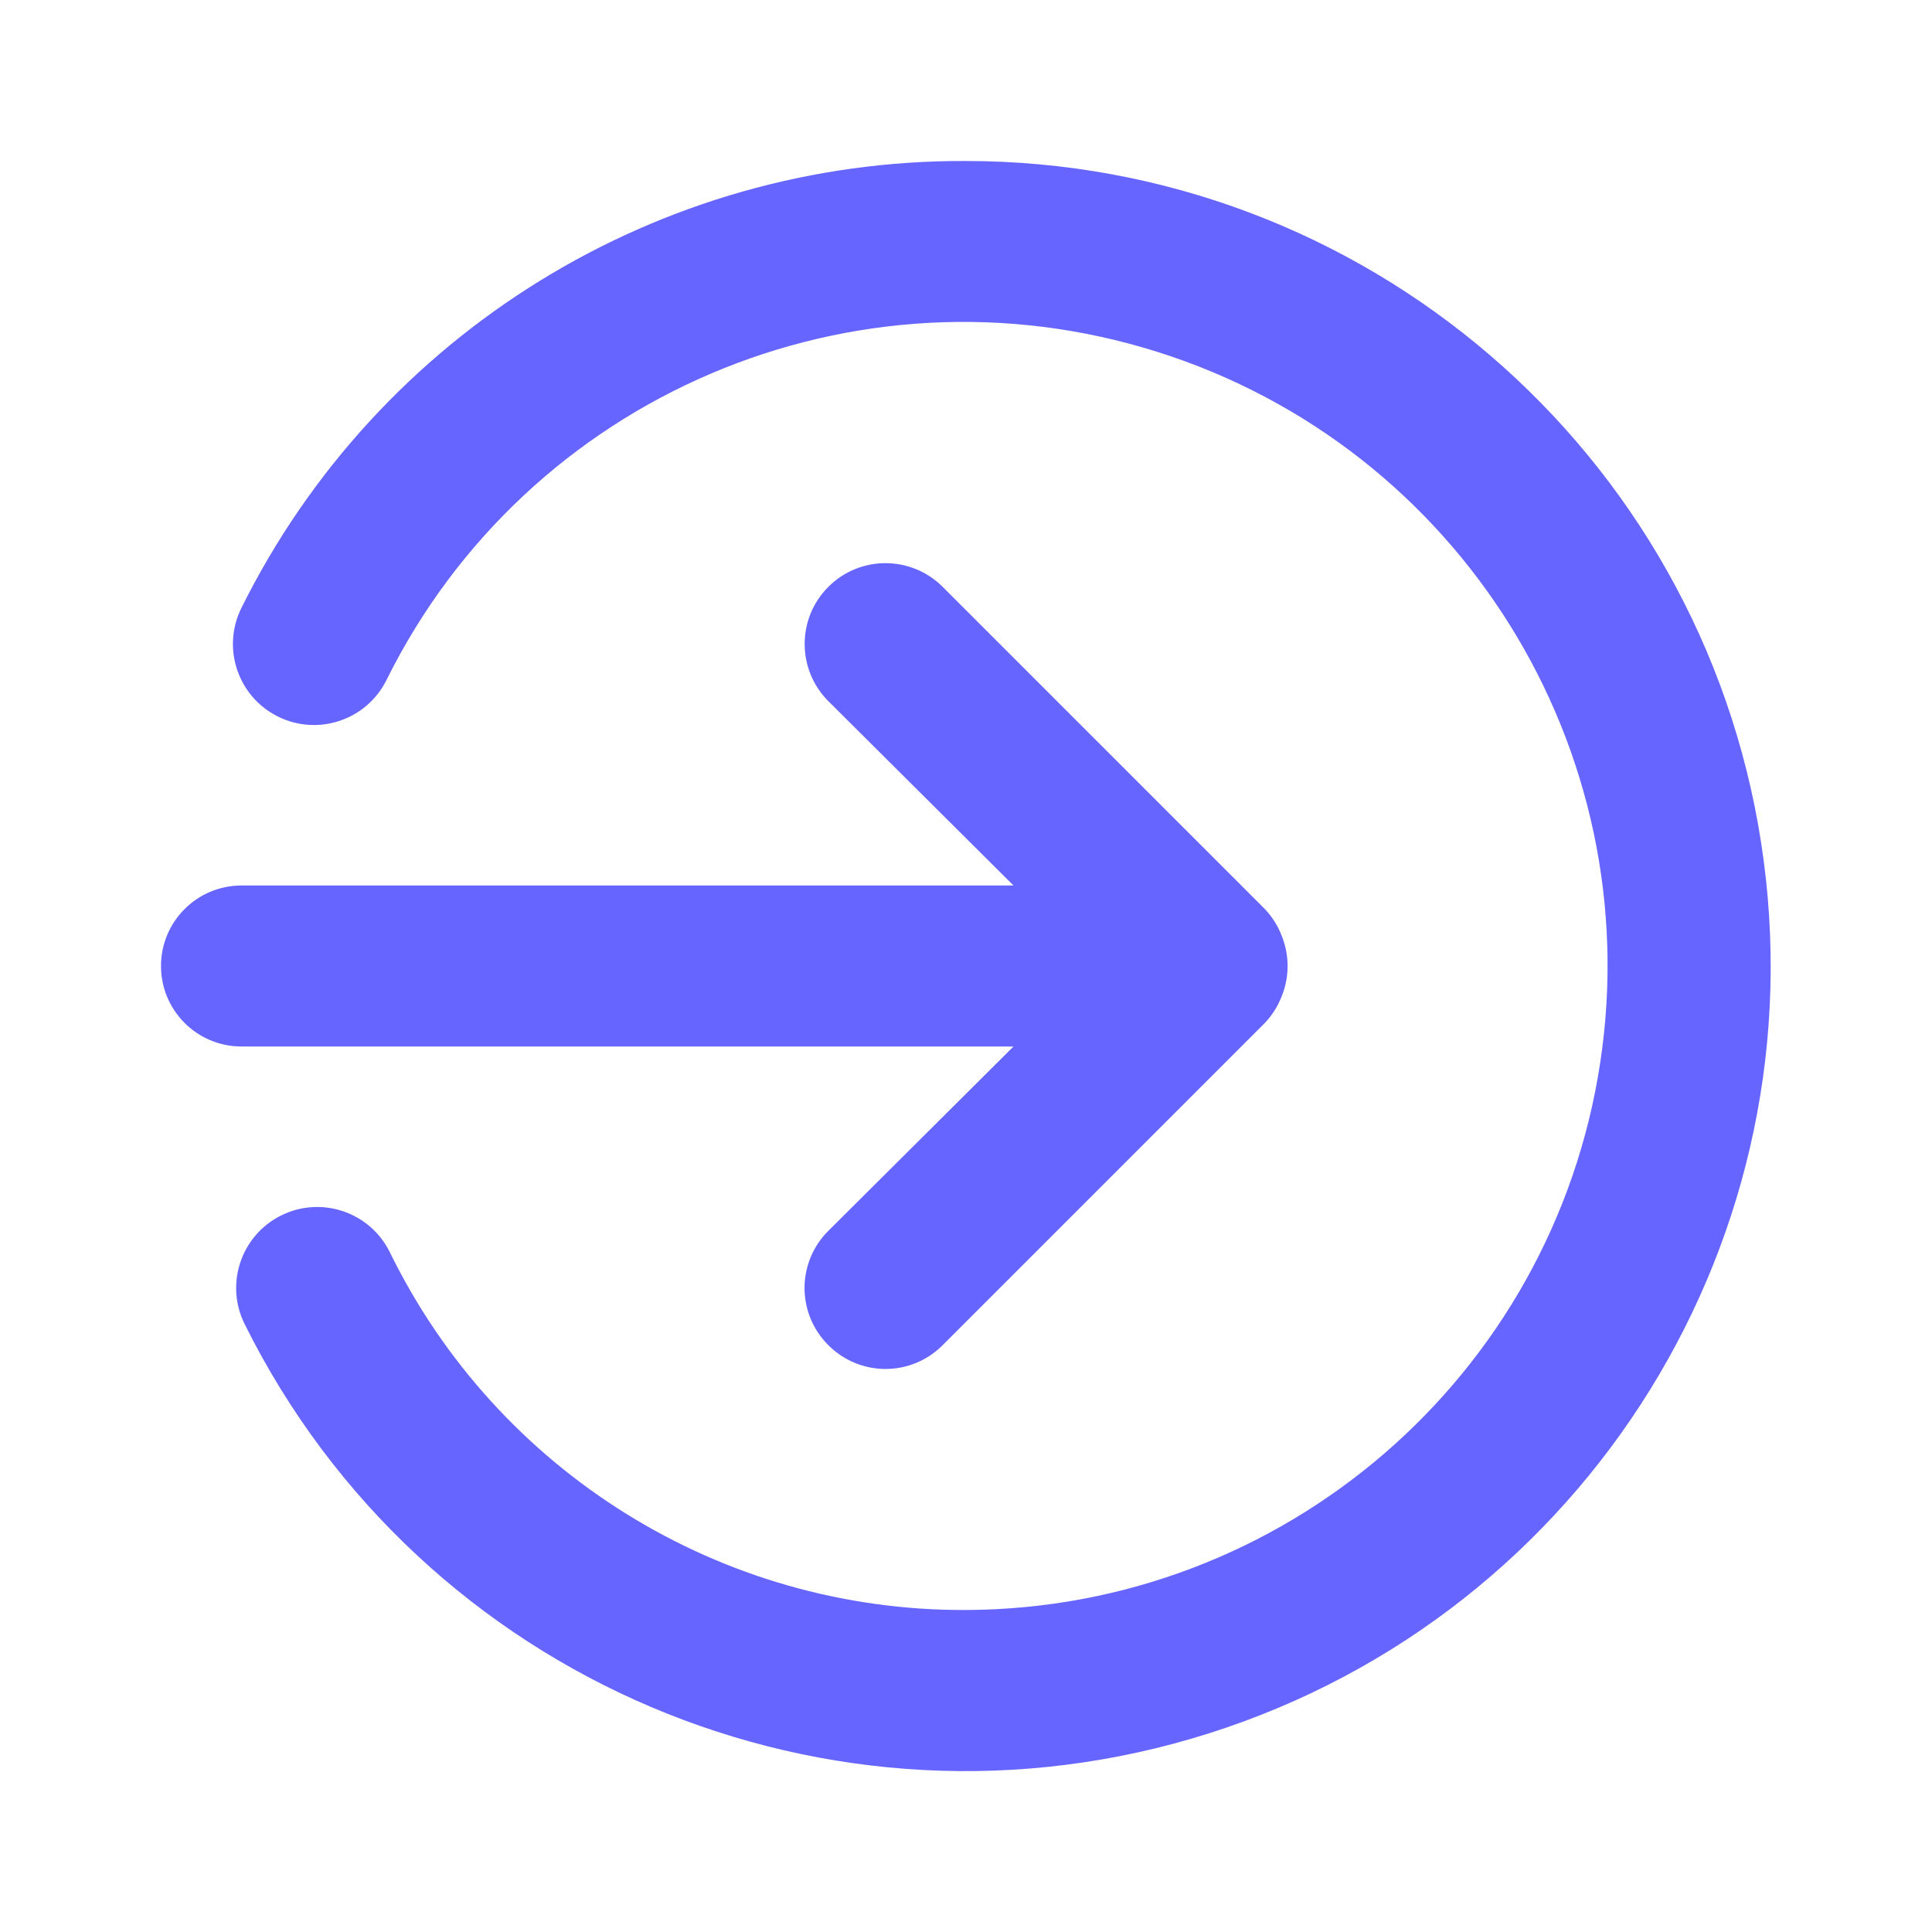
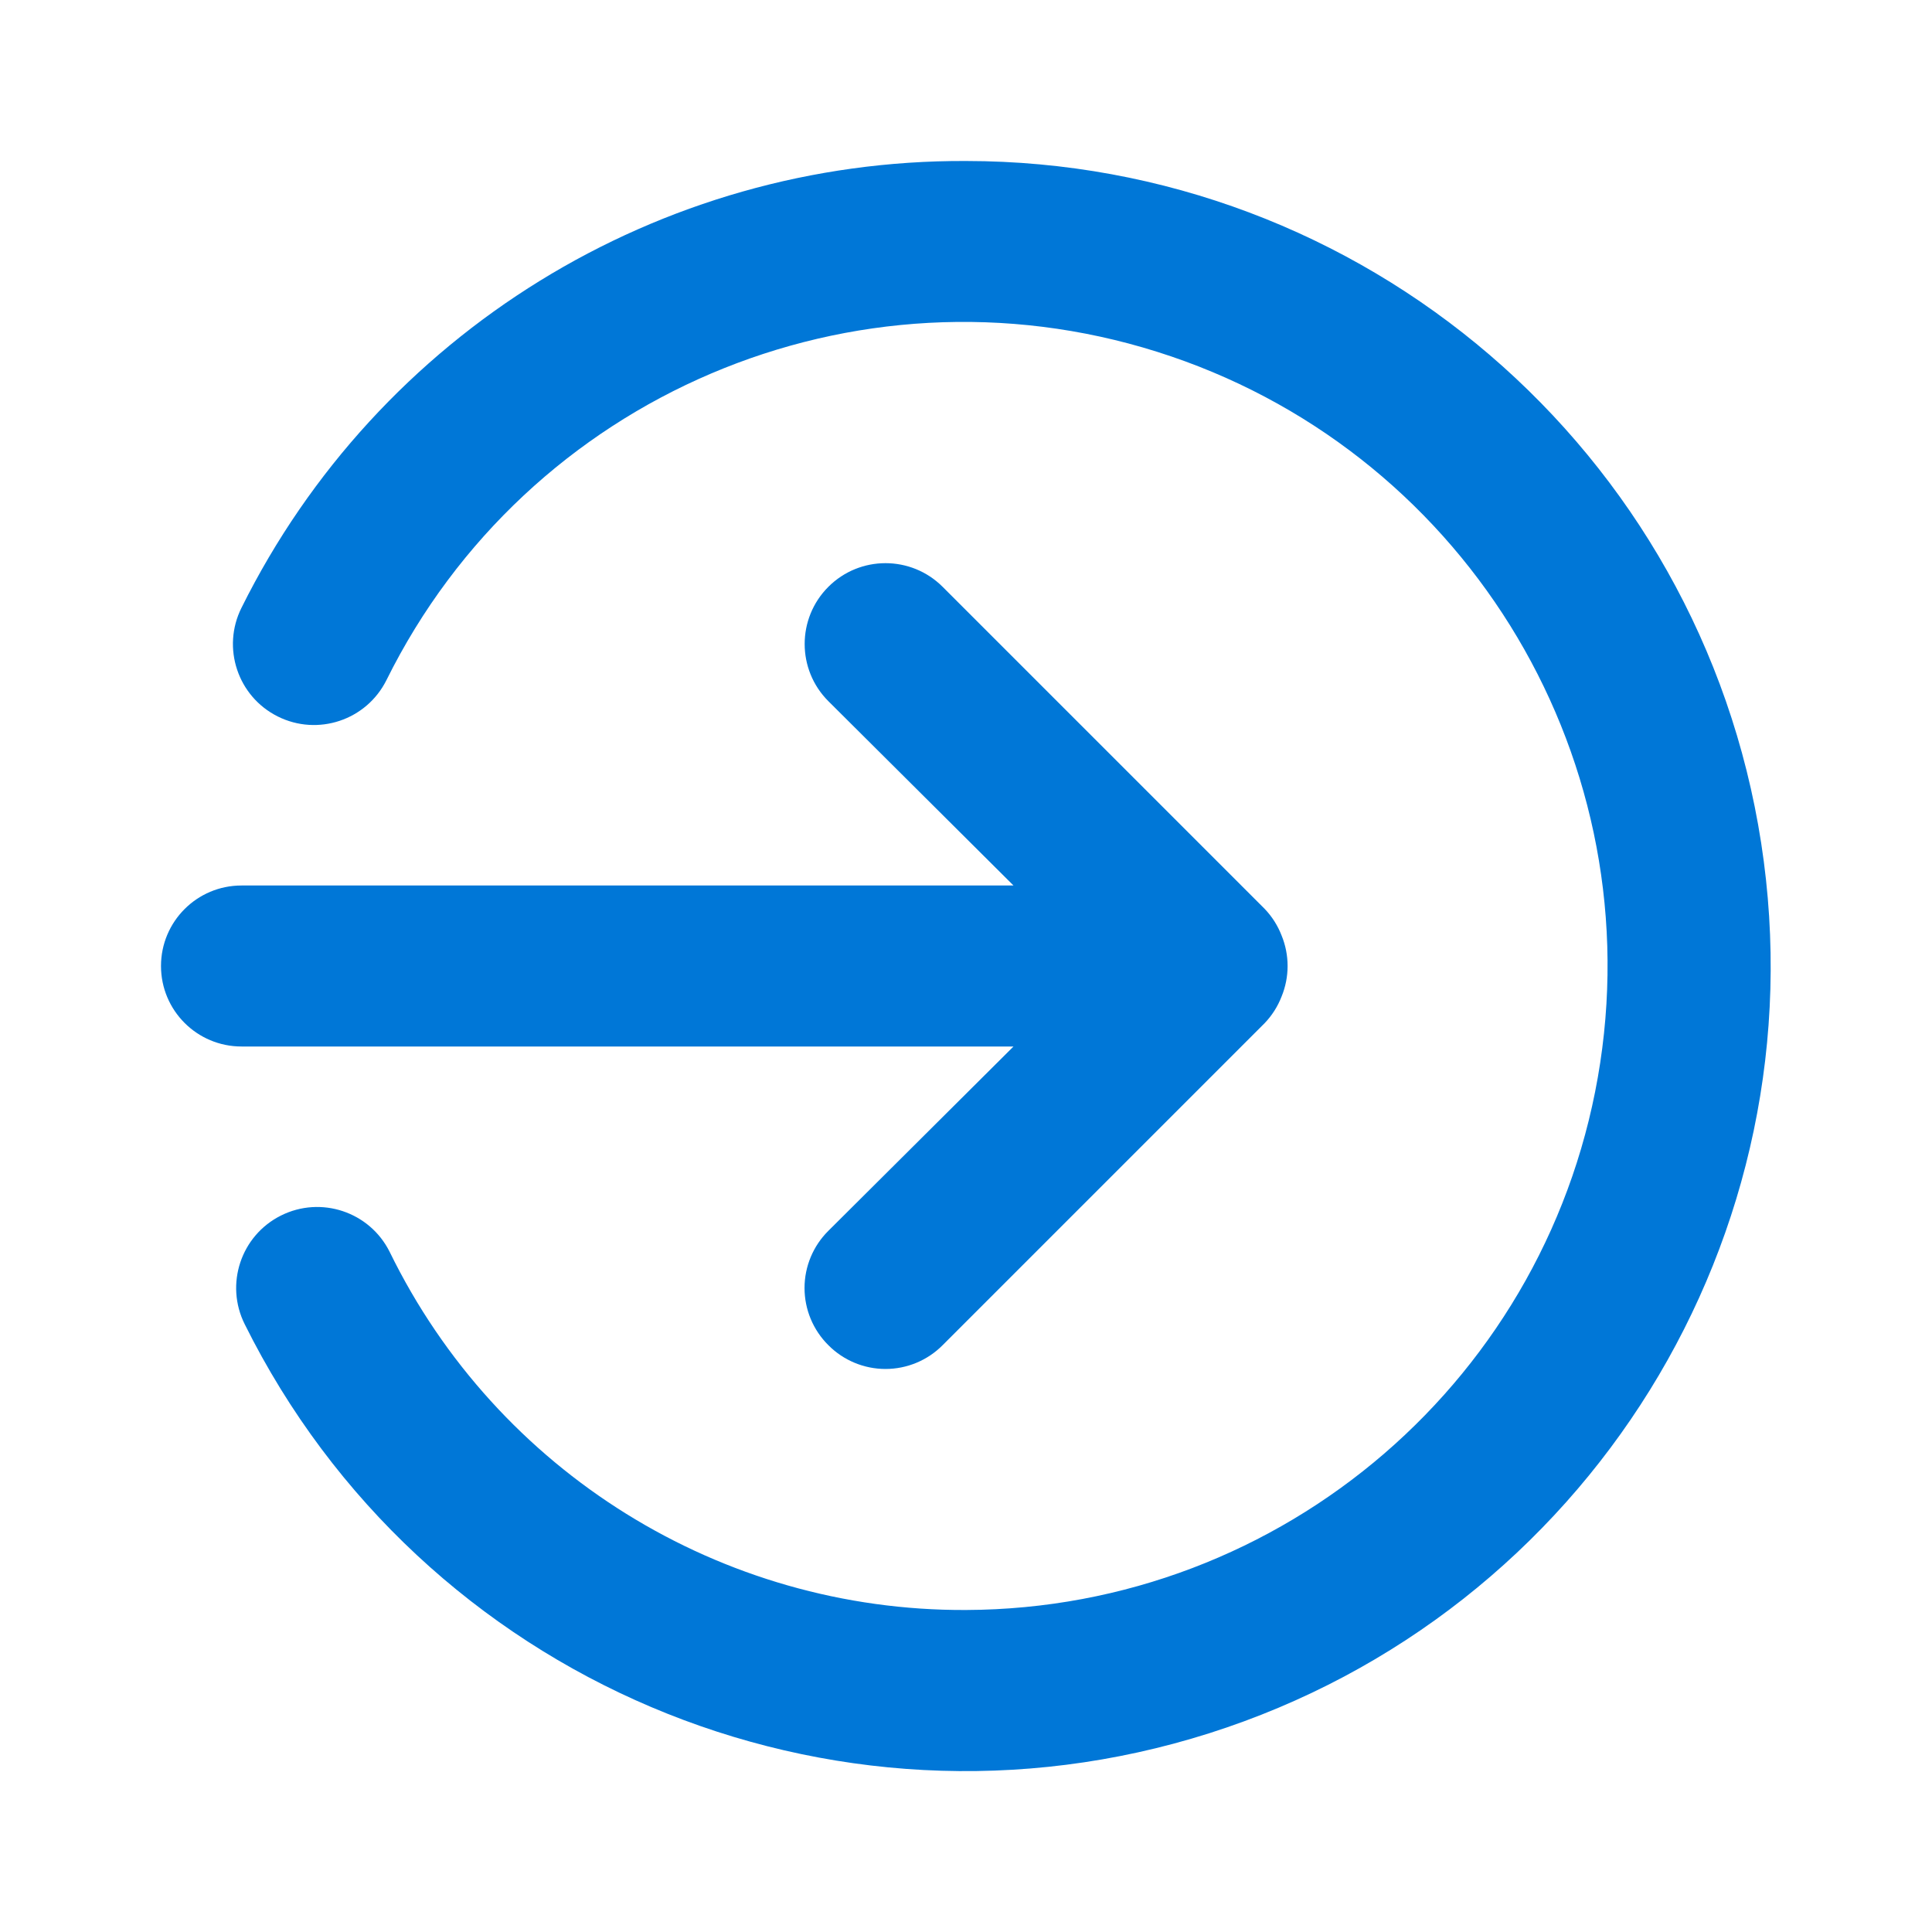
<svg xmlns="http://www.w3.org/2000/svg" viewBox="0 0 24 24">
-   <path fill="#6765FF" d="M12.59,13l-2.3,2.29a1,1,0,0,0,0,1.42,1,1,0,0,0,1.42,0l4-4a1,1,0,0,0,.21-.33,1,1,0,0,0,0-.76,1,1,0,0,0-.21-.33l-4-4a1,1,0,1,0-1.42,1.42L12.59,11H3a1,1,0,0,0,0,2ZM12,2A10,10,0,0,0,3,7.55a1,1,0,0,0,1.8.9A8,8,0,1,1,12,20a7.93,7.93,0,0,1-7.16-4.45,1,1,0,0,0-1.8.9A10,10,0,1,0,12,2Z" />
+   <path fill="#0077D7" d="M12.59,13l-2.3,2.29a1,1,0,0,0,0,1.42,1,1,0,0,0,1.42,0l4-4a1,1,0,0,0,.21-.33,1,1,0,0,0,0-.76,1,1,0,0,0-.21-.33l-4-4a1,1,0,1,0-1.42,1.42L12.59,11H3a1,1,0,0,0,0,2ZM12,2A10,10,0,0,0,3,7.55a1,1,0,0,0,1.8.9A8,8,0,1,1,12,20a7.93,7.93,0,0,1-7.16-4.45,1,1,0,0,0-1.8.9A10,10,0,1,0,12,2Z" />
</svg>
